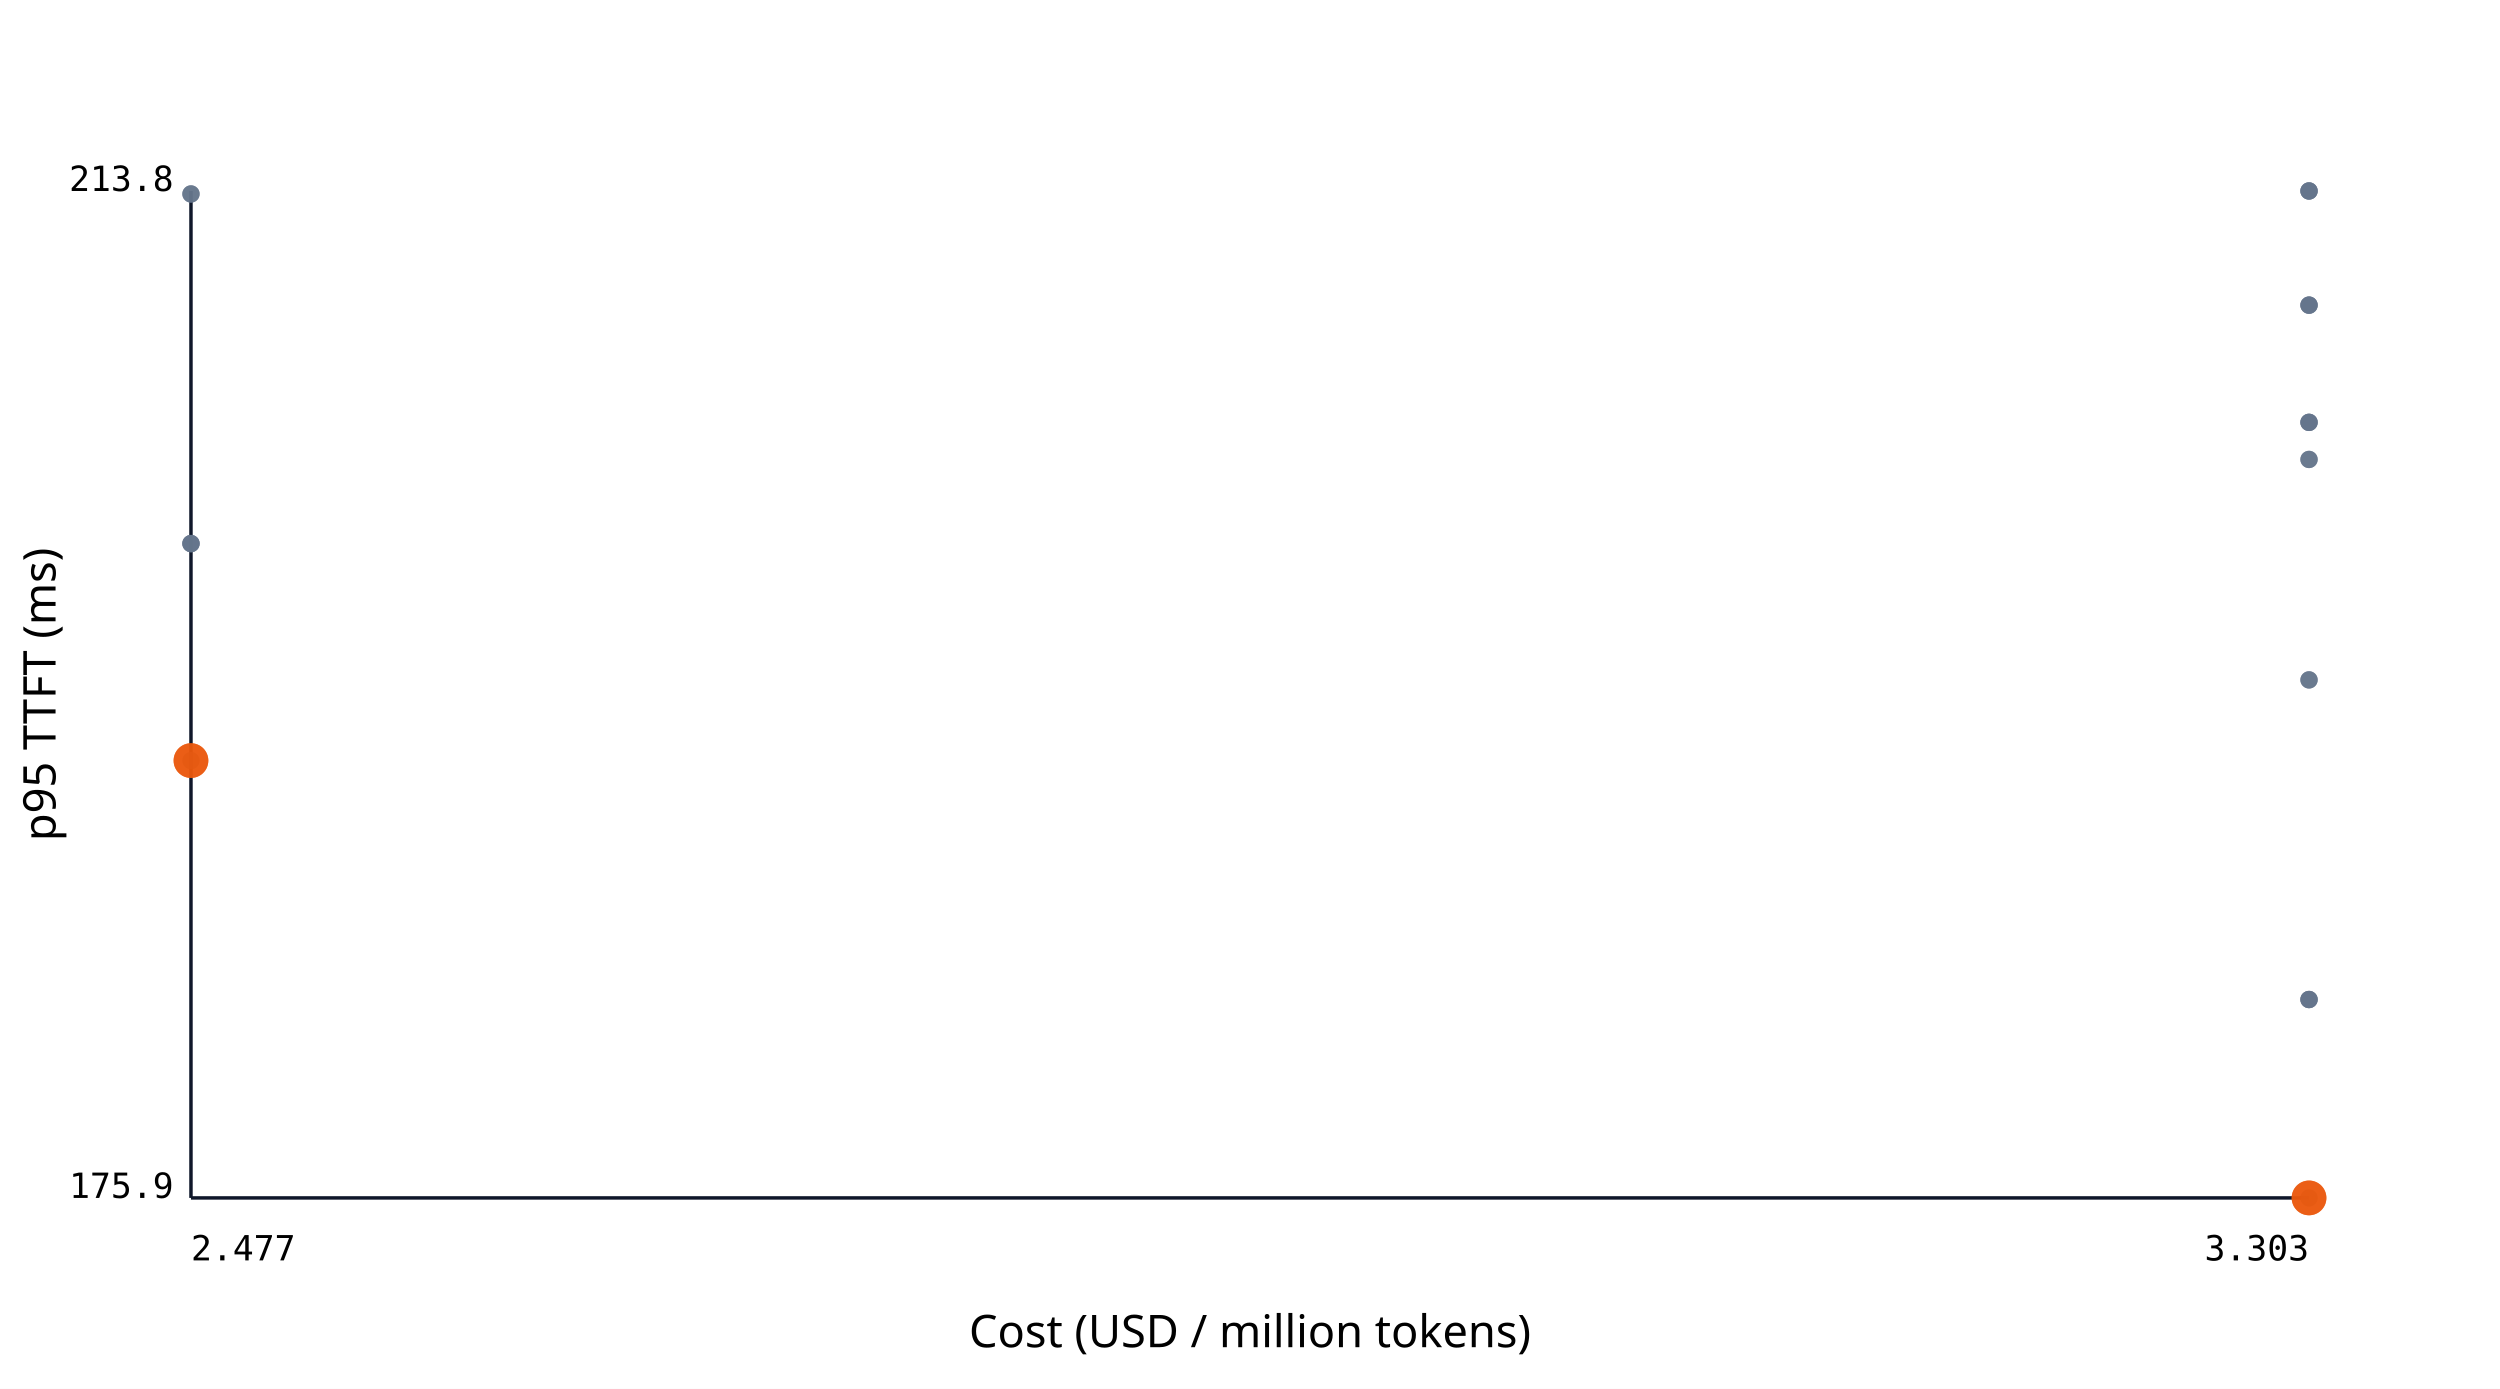
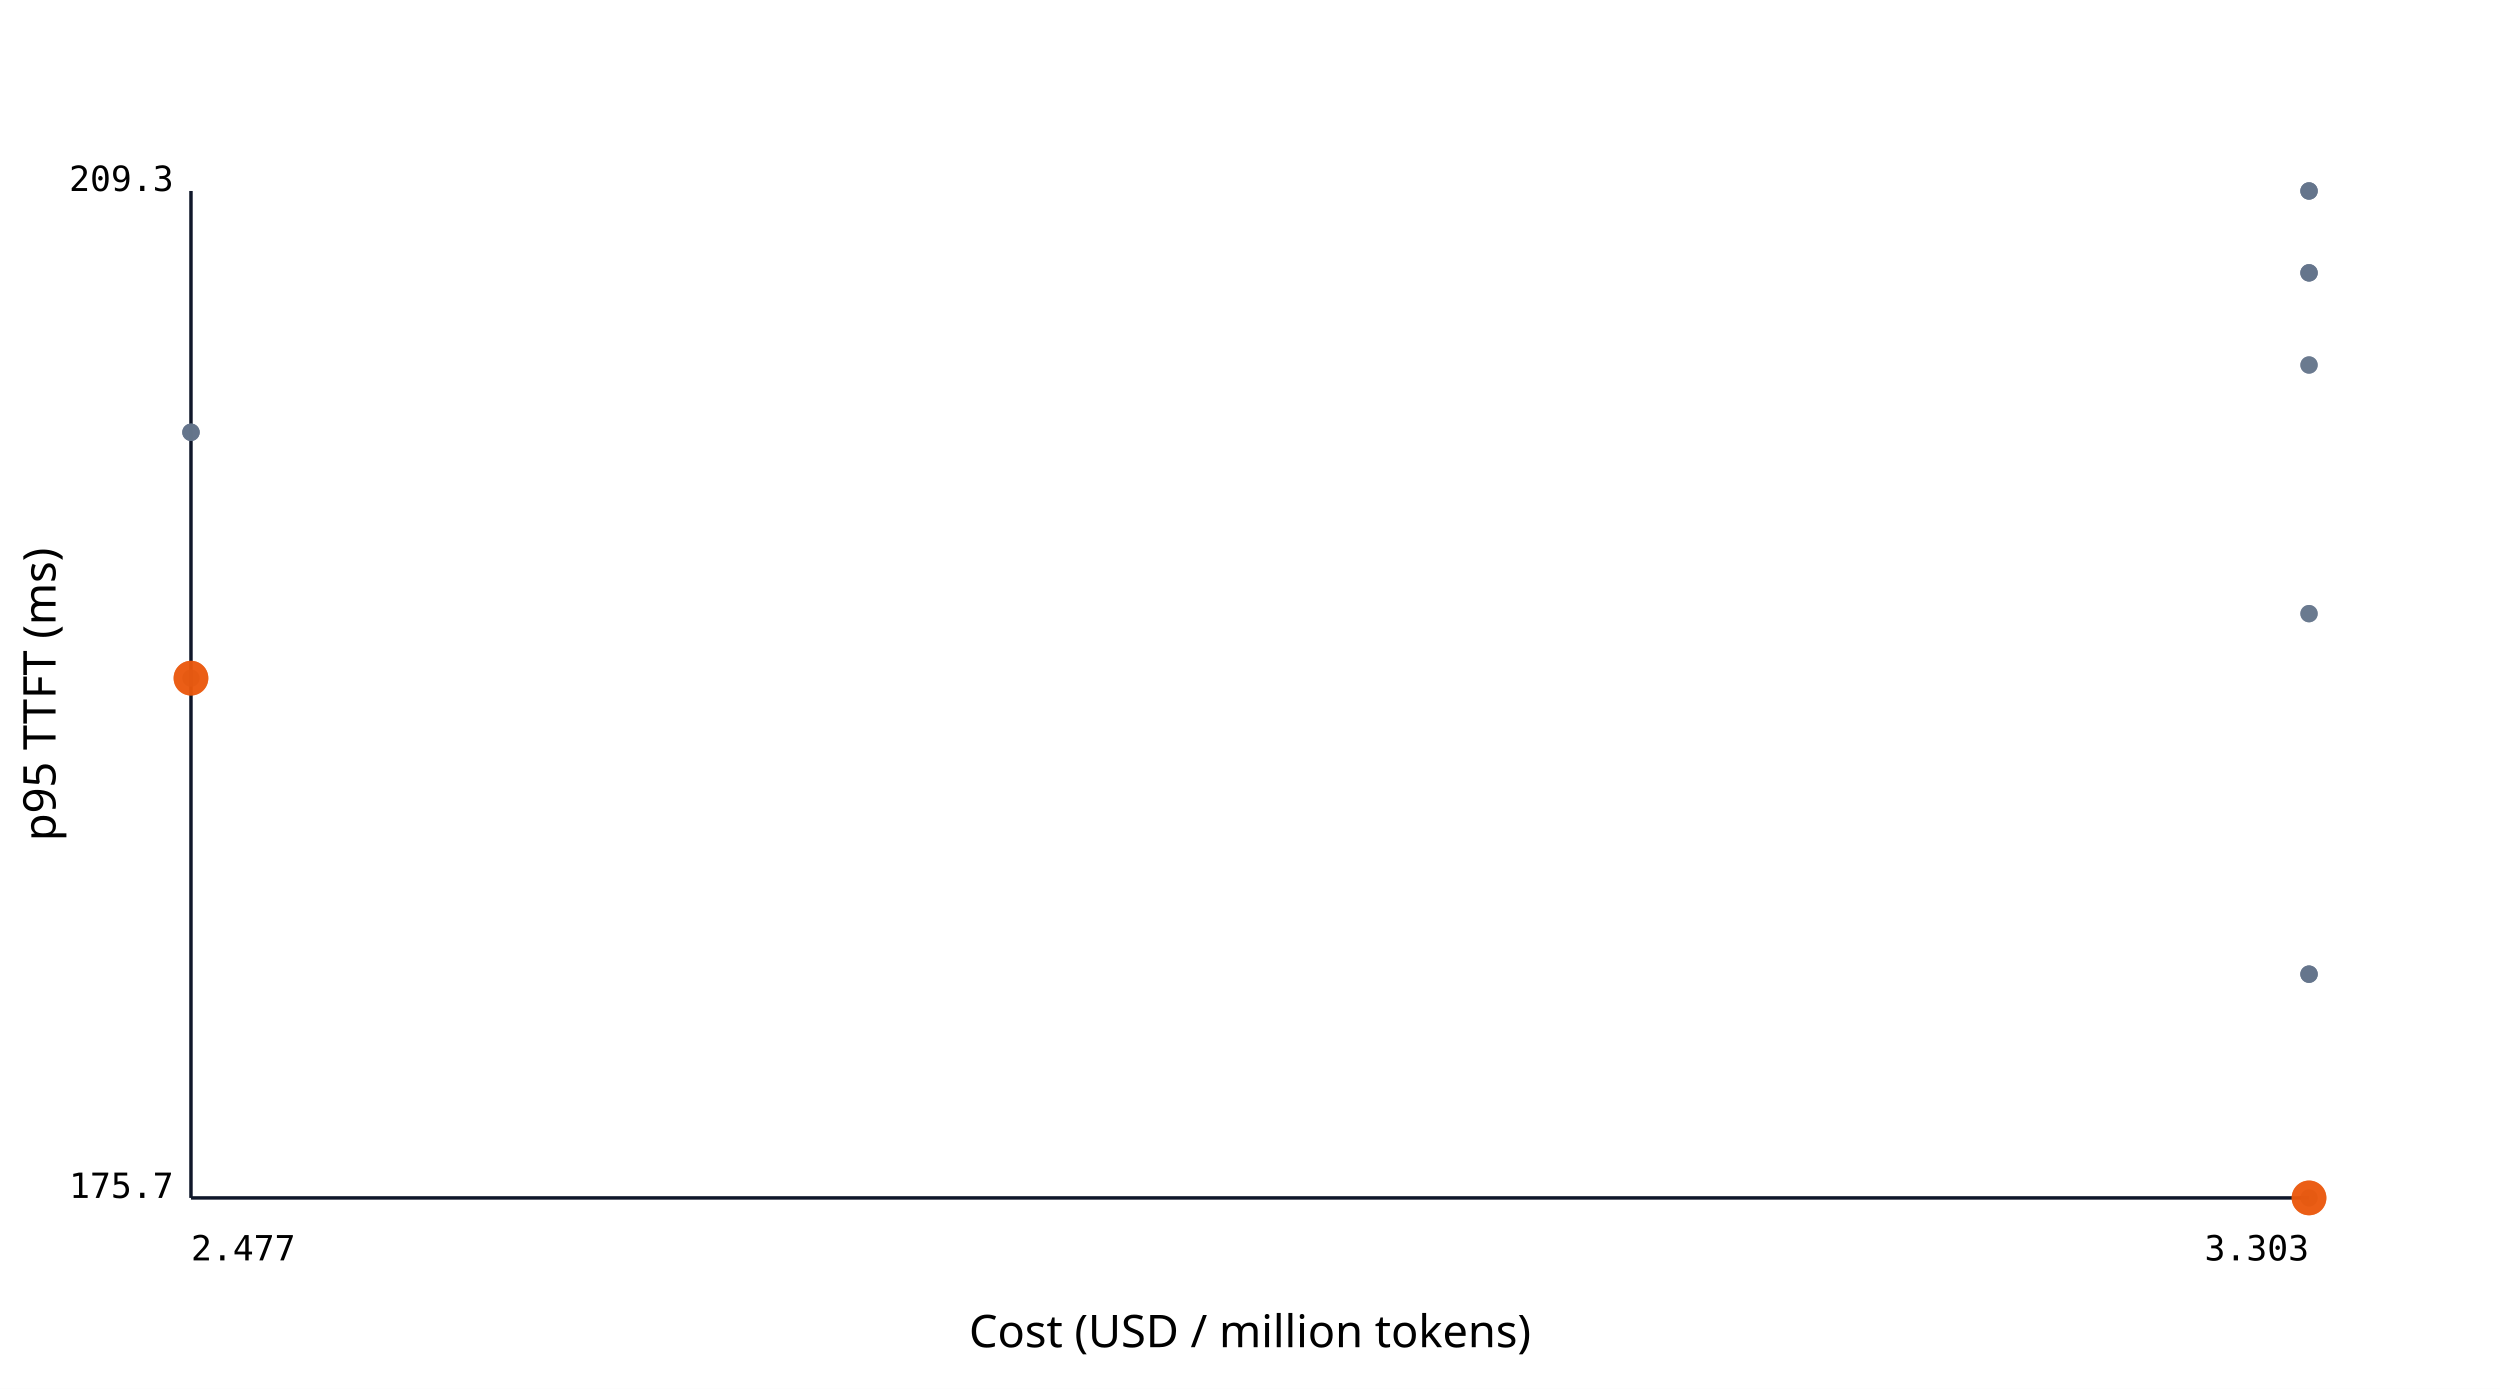
<svg xmlns="http://www.w3.org/2000/svg" width="720" height="400" viewBox="0 0 720 400">
  <rect width="100%" height="100%" fill="#fff" />
  <line x1="55" y1="345" x2="665" y2="345" stroke="#0f172a" />
  <line x1="55" y1="55" x2="55" y2="345" stroke="#0f172a" />
  <text x="360.0" y="388" text-anchor="middle" font-family="sans-serif" font-size="13">Cost (USD / million tokens)</text>
  <text x="16" y="200.0" transform="rotate(-90 16 200.0)" text-anchor="middle" font-family="sans-serif" font-size="13">p95 TTFT (ms)</text>
  <text x="55" y="363" font-family="monospace" font-size="10">2.477</text>
  <text x="665" y="363" text-anchor="end" font-family="monospace" font-size="10">3.303</text>
-   <text x="50" y="345" text-anchor="end" font-family="monospace" font-size="10">175.9</text>
-   <text x="50" y="55" text-anchor="end" font-family="monospace" font-size="10">213.8</text>
-   <circle cx="55.00" cy="156.55" r="2.5" fill="#64748b" opacity="0.8" />
-   <circle cx="55.00" cy="219.05" r="2.5" fill="#64748b" opacity="0.8" />
-   <circle cx="55.00" cy="55.86" r="2.5" fill="#64748b" opacity="0.8" />
-   <circle cx="55.00" cy="156.55" r="2.5" fill="#64748b" opacity="0.8" />
-   <circle cx="55.00" cy="219.05" r="5" fill="#ea580c" opacity="0.8" />
-   <circle cx="55.00" cy="55.86" r="2.5" fill="#64748b" opacity="0.8" />
-   <circle cx="55.00" cy="156.55" r="2.5" fill="#64748b" opacity="0.8" />
-   <circle cx="55.00" cy="219.05" r="5" fill="#ea580c" opacity="0.8" />
+   <text x="50" y="345" text-anchor="end" font-family="monospace" font-size="10">175.7</text>
+   <text x="50" y="55" text-anchor="end" font-family="monospace" font-size="10">209.3</text>
+   <circle cx="55.00" cy="124.50" r="2.5" fill="#64748b" opacity="0.8" />
+   <circle cx="55.00" cy="195.31" r="2.5" fill="#64748b" opacity="0.8" />
+   <circle cx="55.00" cy="124.50" r="2.5" fill="#64748b" opacity="0.8" />
+   <circle cx="55.00" cy="195.31" r="5" fill="#ea580c" opacity="0.8" />
+   <circle cx="55.00" cy="124.50" r="2.5" fill="#64748b" opacity="0.8" />
+   <circle cx="55.00" cy="195.31" r="5" fill="#ea580c" opacity="0.8" />
+   <circle cx="665.00" cy="78.58" r="2.5" fill="#64748b" opacity="0.8" />
+   <circle cx="665.00" cy="78.58" r="2.5" fill="#64748b" opacity="0.8" />
+   <circle cx="665.00" cy="78.58" r="2.5" fill="#64748b" opacity="0.8" />
  <circle cx="665.00" cy="55.00" r="2.5" fill="#64748b" opacity="0.8" />
-   <circle cx="665.00" cy="121.64" r="2.5" fill="#64748b" opacity="0.8" />
+   <circle cx="665.00" cy="280.56" r="2.5" fill="#64748b" opacity="0.8" />
+   <circle cx="665.00" cy="345.00" r="2.5" fill="#64748b" opacity="0.8" />
+   <circle cx="665.00" cy="105.12" r="2.5" fill="#64748b" opacity="0.8" />
+   <circle cx="665.00" cy="176.73" r="2.5" fill="#64748b" opacity="0.8" />
  <circle cx="665.00" cy="55.00" r="2.5" fill="#64748b" opacity="0.8" />
-   <circle cx="665.00" cy="121.64" r="2.5" fill="#64748b" opacity="0.8" />
+   <circle cx="665.00" cy="280.56" r="2.5" fill="#64748b" opacity="0.8" />
+   <circle cx="665.00" cy="345.00" r="5" fill="#ea580c" opacity="0.8" />
+   <circle cx="665.00" cy="105.12" r="2.5" fill="#64748b" opacity="0.8" />
+   <circle cx="665.00" cy="176.73" r="2.5" fill="#64748b" opacity="0.8" />
  <circle cx="665.00" cy="55.00" r="2.5" fill="#64748b" opacity="0.8" />
-   <circle cx="665.00" cy="121.64" r="2.5" fill="#64748b" opacity="0.8" />
-   <circle cx="665.00" cy="87.88" r="2.5" fill="#64748b" opacity="0.8" />
-   <circle cx="665.00" cy="287.86" r="2.5" fill="#64748b" opacity="0.8" />
-   <circle cx="665.00" cy="345.00" r="2.5" fill="#64748b" opacity="0.8" />
-   <circle cx="665.00" cy="132.32" r="2.5" fill="#64748b" opacity="0.8" />
-   <circle cx="665.00" cy="195.81" r="2.5" fill="#64748b" opacity="0.8" />
-   <circle cx="665.00" cy="87.88" r="2.5" fill="#64748b" opacity="0.8" />
-   <circle cx="665.00" cy="287.86" r="2.5" fill="#64748b" opacity="0.8" />
-   <circle cx="665.00" cy="345.00" r="5" fill="#ea580c" opacity="0.8" />
-   <circle cx="665.00" cy="132.32" r="2.5" fill="#64748b" opacity="0.8" />
-   <circle cx="665.00" cy="195.81" r="2.5" fill="#64748b" opacity="0.8" />
-   <circle cx="665.00" cy="87.88" r="2.5" fill="#64748b" opacity="0.8" />
-   <circle cx="665.00" cy="287.86" r="2.5" fill="#64748b" opacity="0.8" />
+   <circle cx="665.00" cy="280.56" r="2.5" fill="#64748b" opacity="0.8" />
  <circle cx="665.00" cy="345.00" r="5" fill="#ea580c" opacity="0.8" />
</svg>
